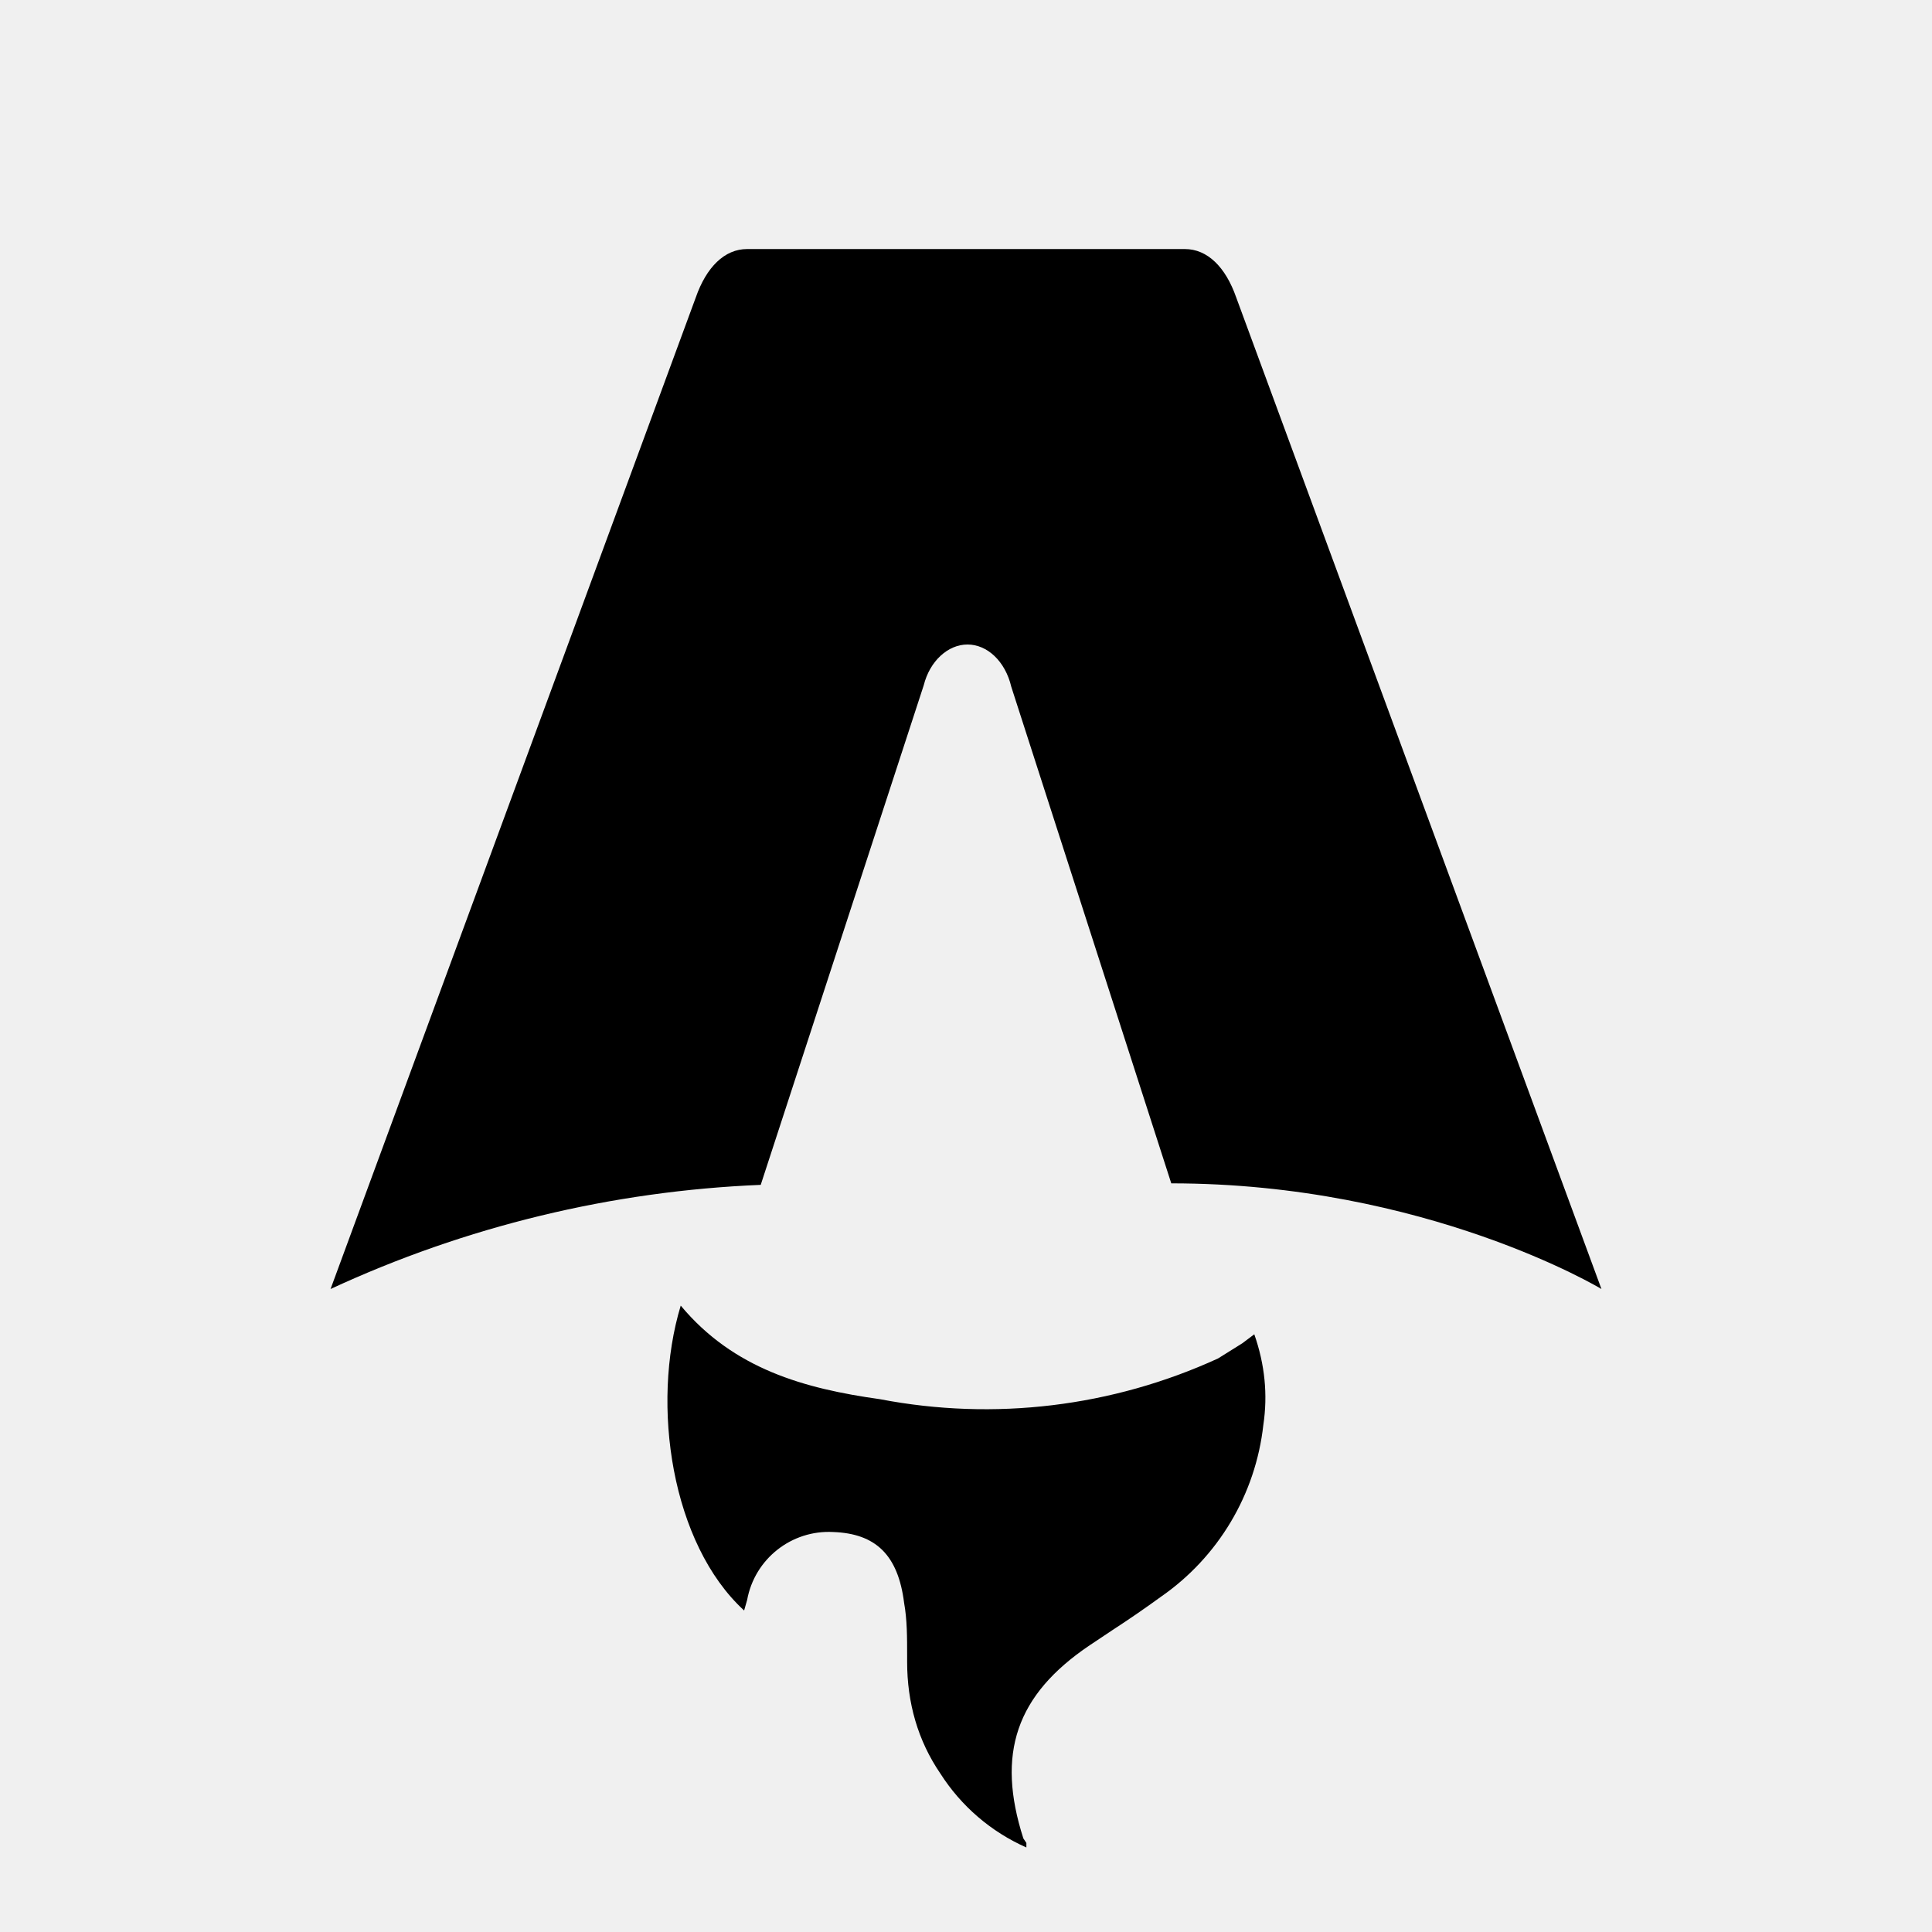
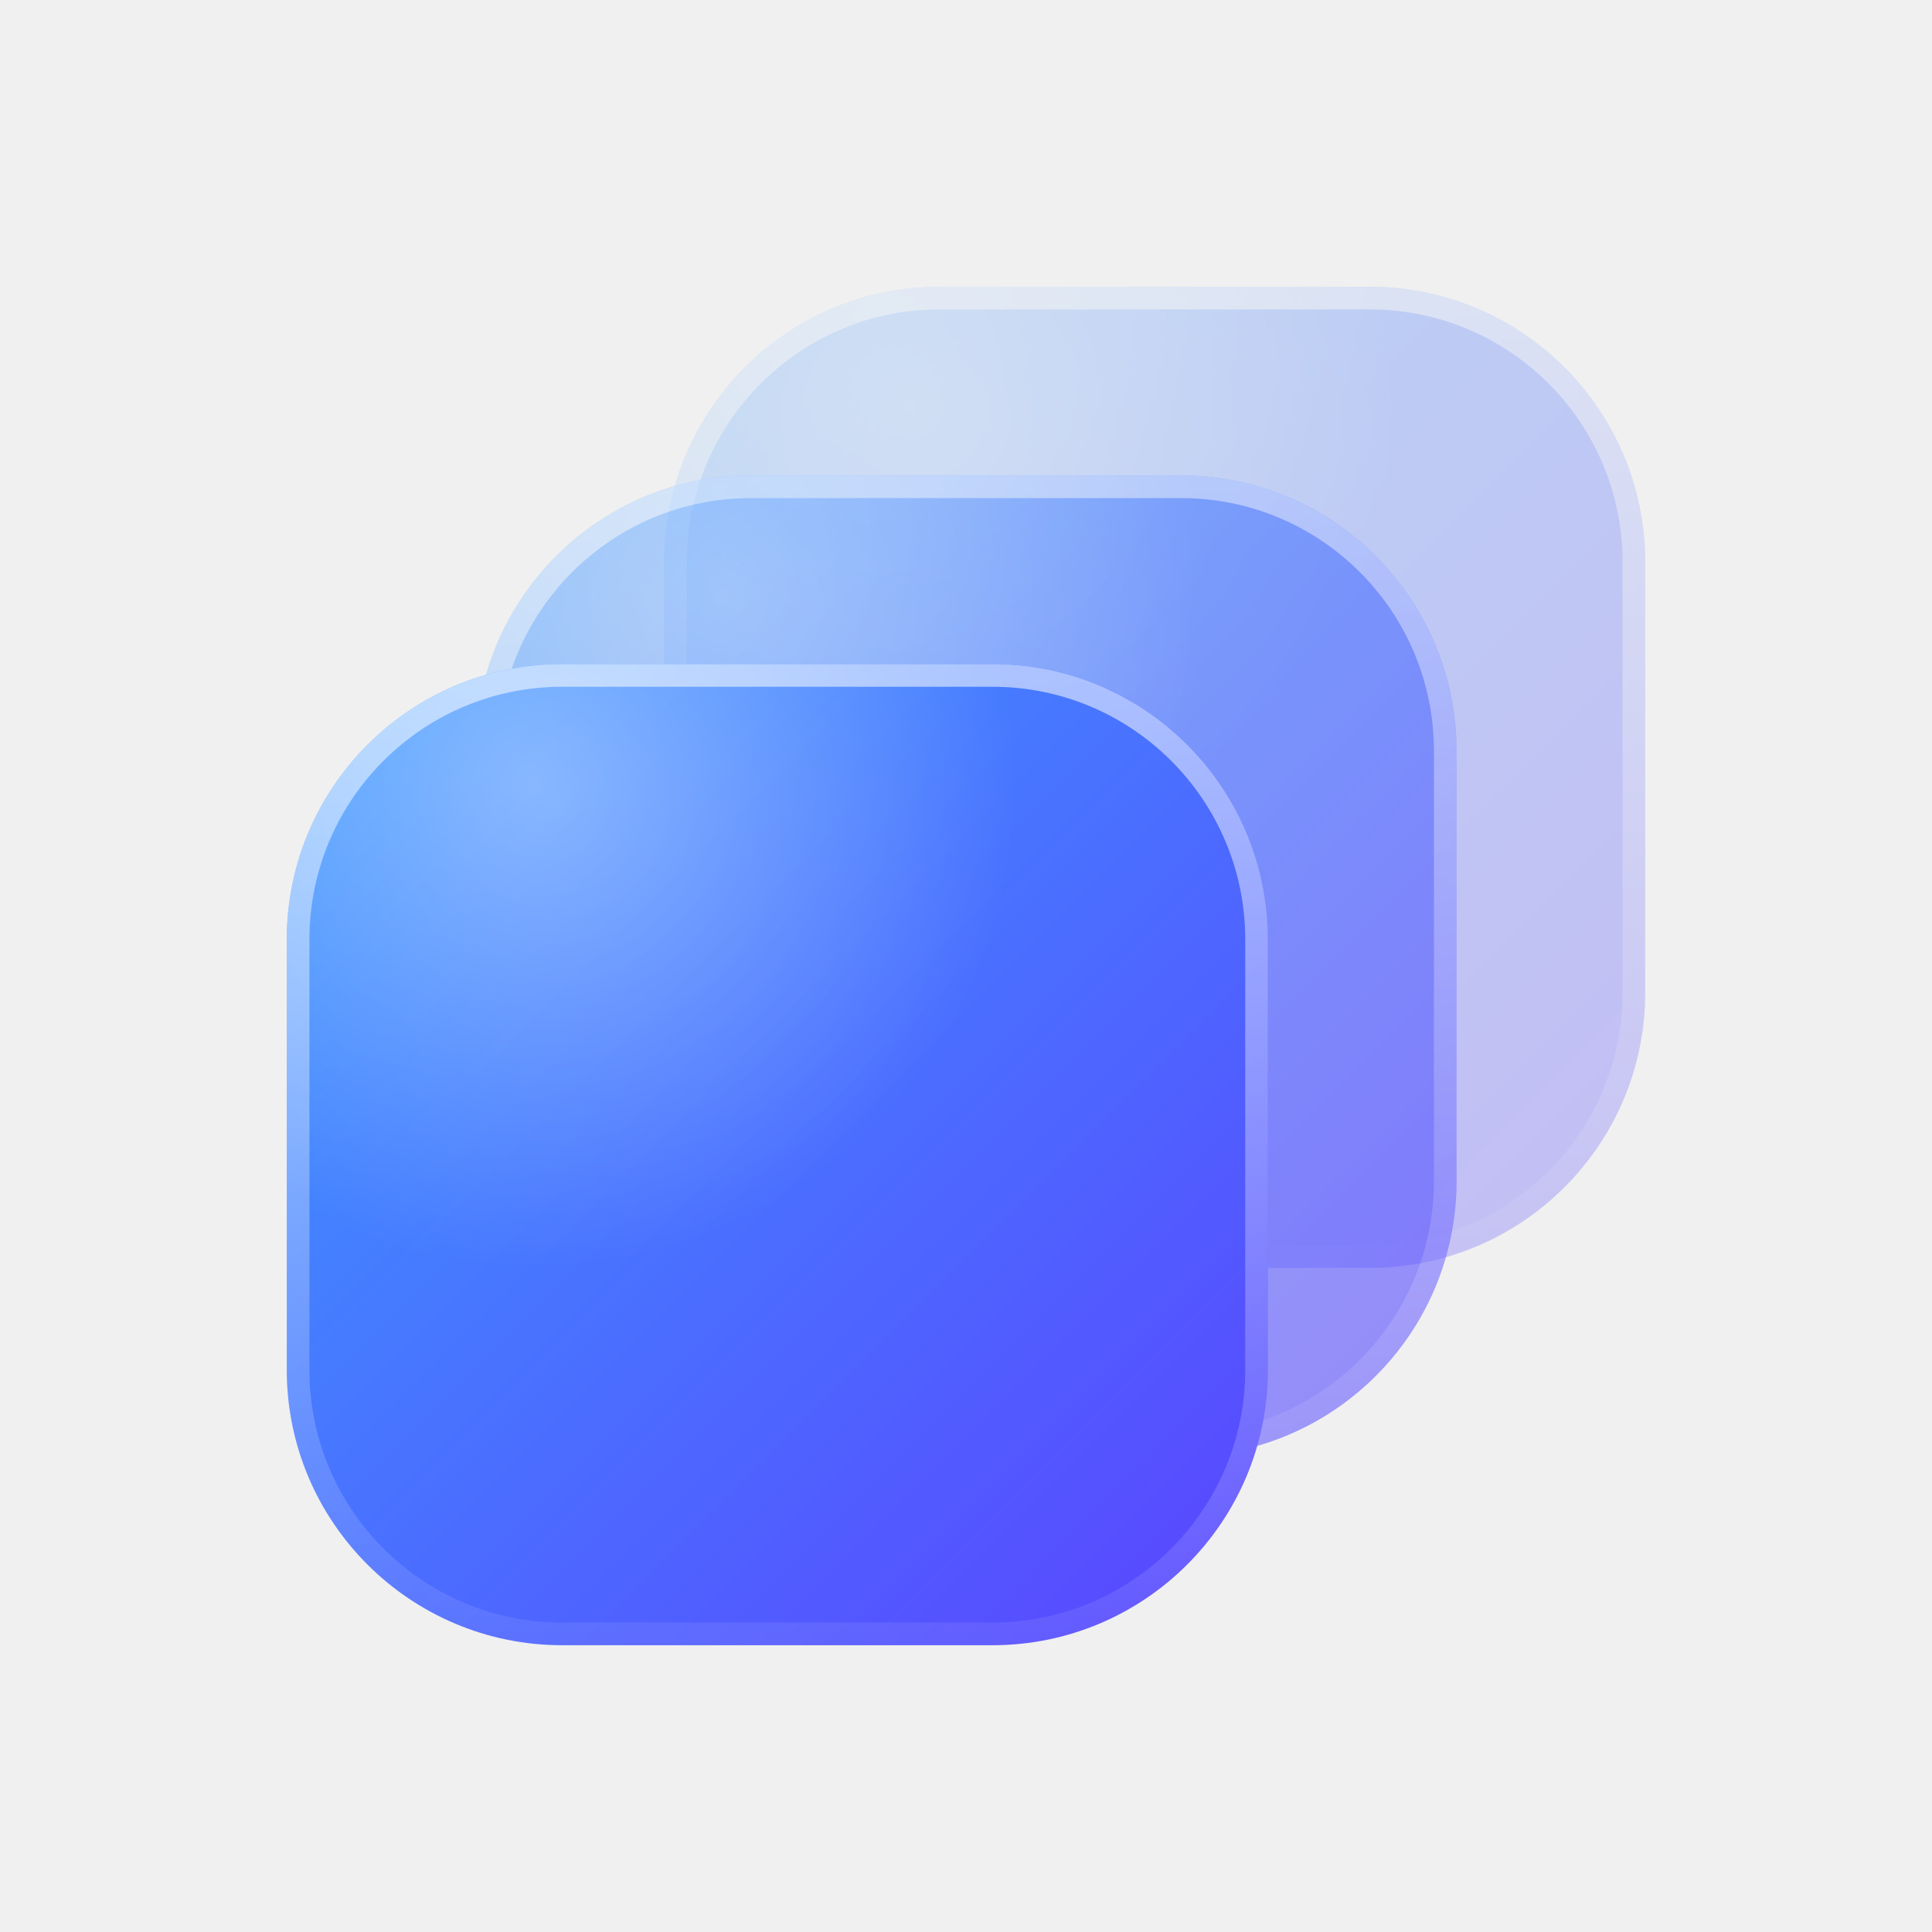
- <svg xmlns="http://www.w3.org/2000/svg" fill="none" viewBox="0 0 128 128">
-   <path d="M50.4 78.5a75.1 75.1 0 0 0-28.5 6.9l24.2-65.7c.7-2 1.9-3.2 3.4-3.2h29c1.5 0 2.7 1.2 3.4 3.2l24.2 65.7s-11.6-7-28.5-7L67 45.5c-.4-1.7-1.6-2.8-2.9-2.8-1.3 0-2.5 1.1-2.9 2.7L50.4 78.5Zm-1.1 28.2Zm-4.2-20.2c-2 6.6-.6 15.8 4.2 20.2a17.5 17.5 0 0 1 .2-.7 5.5 5.5 0 0 1 5.7-4.5c2.8.1 4.3 1.5 4.7 4.7.2 1.1.2 2.3.2 3.5v.4c0 2.7.7 5.2 2.2 7.4a13 13 0 0 0 5.7 4.9v-.3l-.2-.3c-1.8-5.6-.5-9.5 4.4-12.8l1.5-1a73 73 0 0 0 3.2-2.2 16 16 0 0 0 6.8-11.4c.3-2 .1-4-.6-6l-.8.6-1.6 1a37 37 0 0 1-22.4 2.7c-5-.7-9.7-2-13.2-6.2Z" />
-   <style>
-         path { fill: #000; }
-         @media (prefers-color-scheme: dark) {
-             path { fill: #FFF; }
-         }
-     </style>
+ <svg xmlns="http://www.w3.org/2000/svg" viewBox="0 0 1024 1024" width="1024" height="1024">
+   <defs>
+     <linearGradient id="fill" x1="0" y1="0" x2="1" y2="1">
+       <stop offset="0" stop-color="#3a9bff" />
+       <stop offset="1" stop-color="#5a44ff" />
+     </linearGradient>
+     <radialGradient id="glow" cx="0.25" cy="0.12" r="0.9">
+       <stop offset="0" stop-color="#fff" stop-opacity="0.38" />
+       <stop offset="0.55" stop-color="#fff" stop-opacity="0" />
+     </radialGradient>
+     <linearGradient id="edge" x1="0" y1="0" x2="0" y2="1">
+       <stop offset="0" stop-color="#fff" stop-opacity="0.55" />
+       <stop offset="1" stop-color="#fff" stop-opacity="0.08" />
+     </linearGradient>
+     <g id="tile">
+       <rect width="520" height="520" rx="146" fill="url(#fill)" />
+       <rect width="520" height="520" rx="146" fill="url(#glow)" />
+       <rect x="6" y="6" width="508" height="508" rx="140" fill="none" stroke="url(#edge)" stroke-width="12" />
+     </g>
+   </defs>
+   <use href="#tile" x="352" y="152" opacity="0.3" />
+   <use href="#tile" x="252" y="252" opacity="0.6" />
+   <use href="#tile" x="152" y="352" />
</svg>
